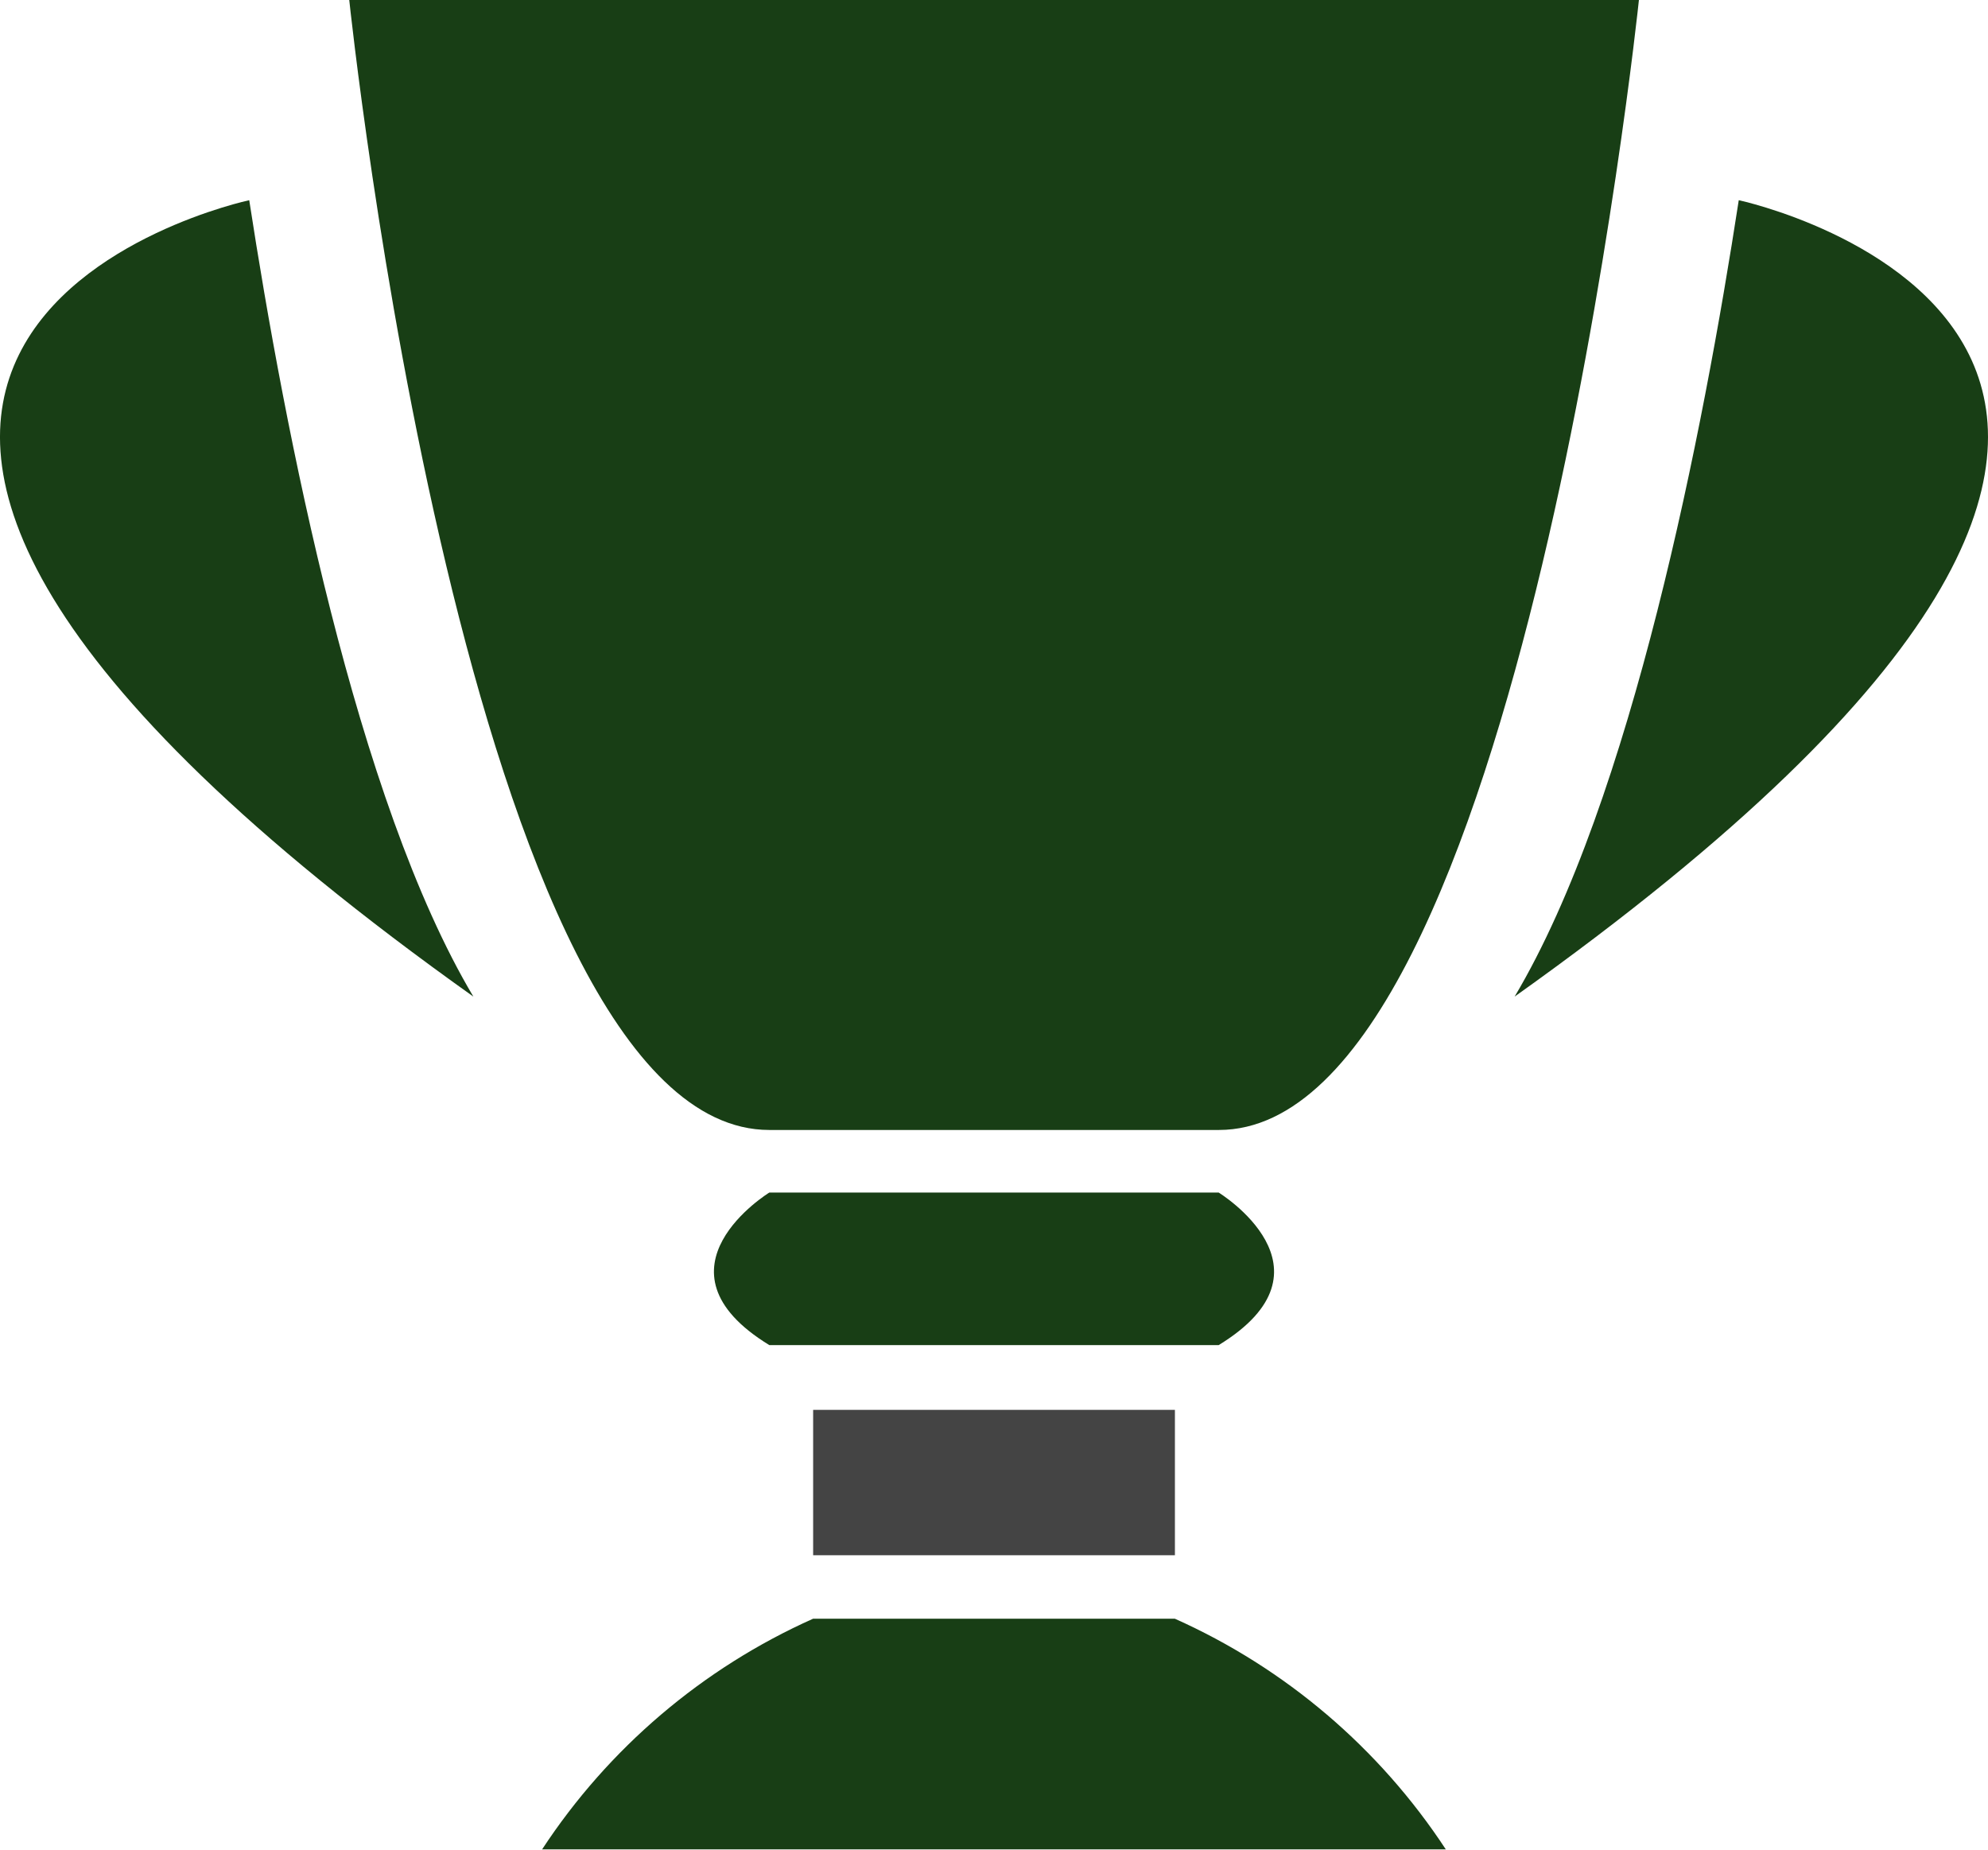
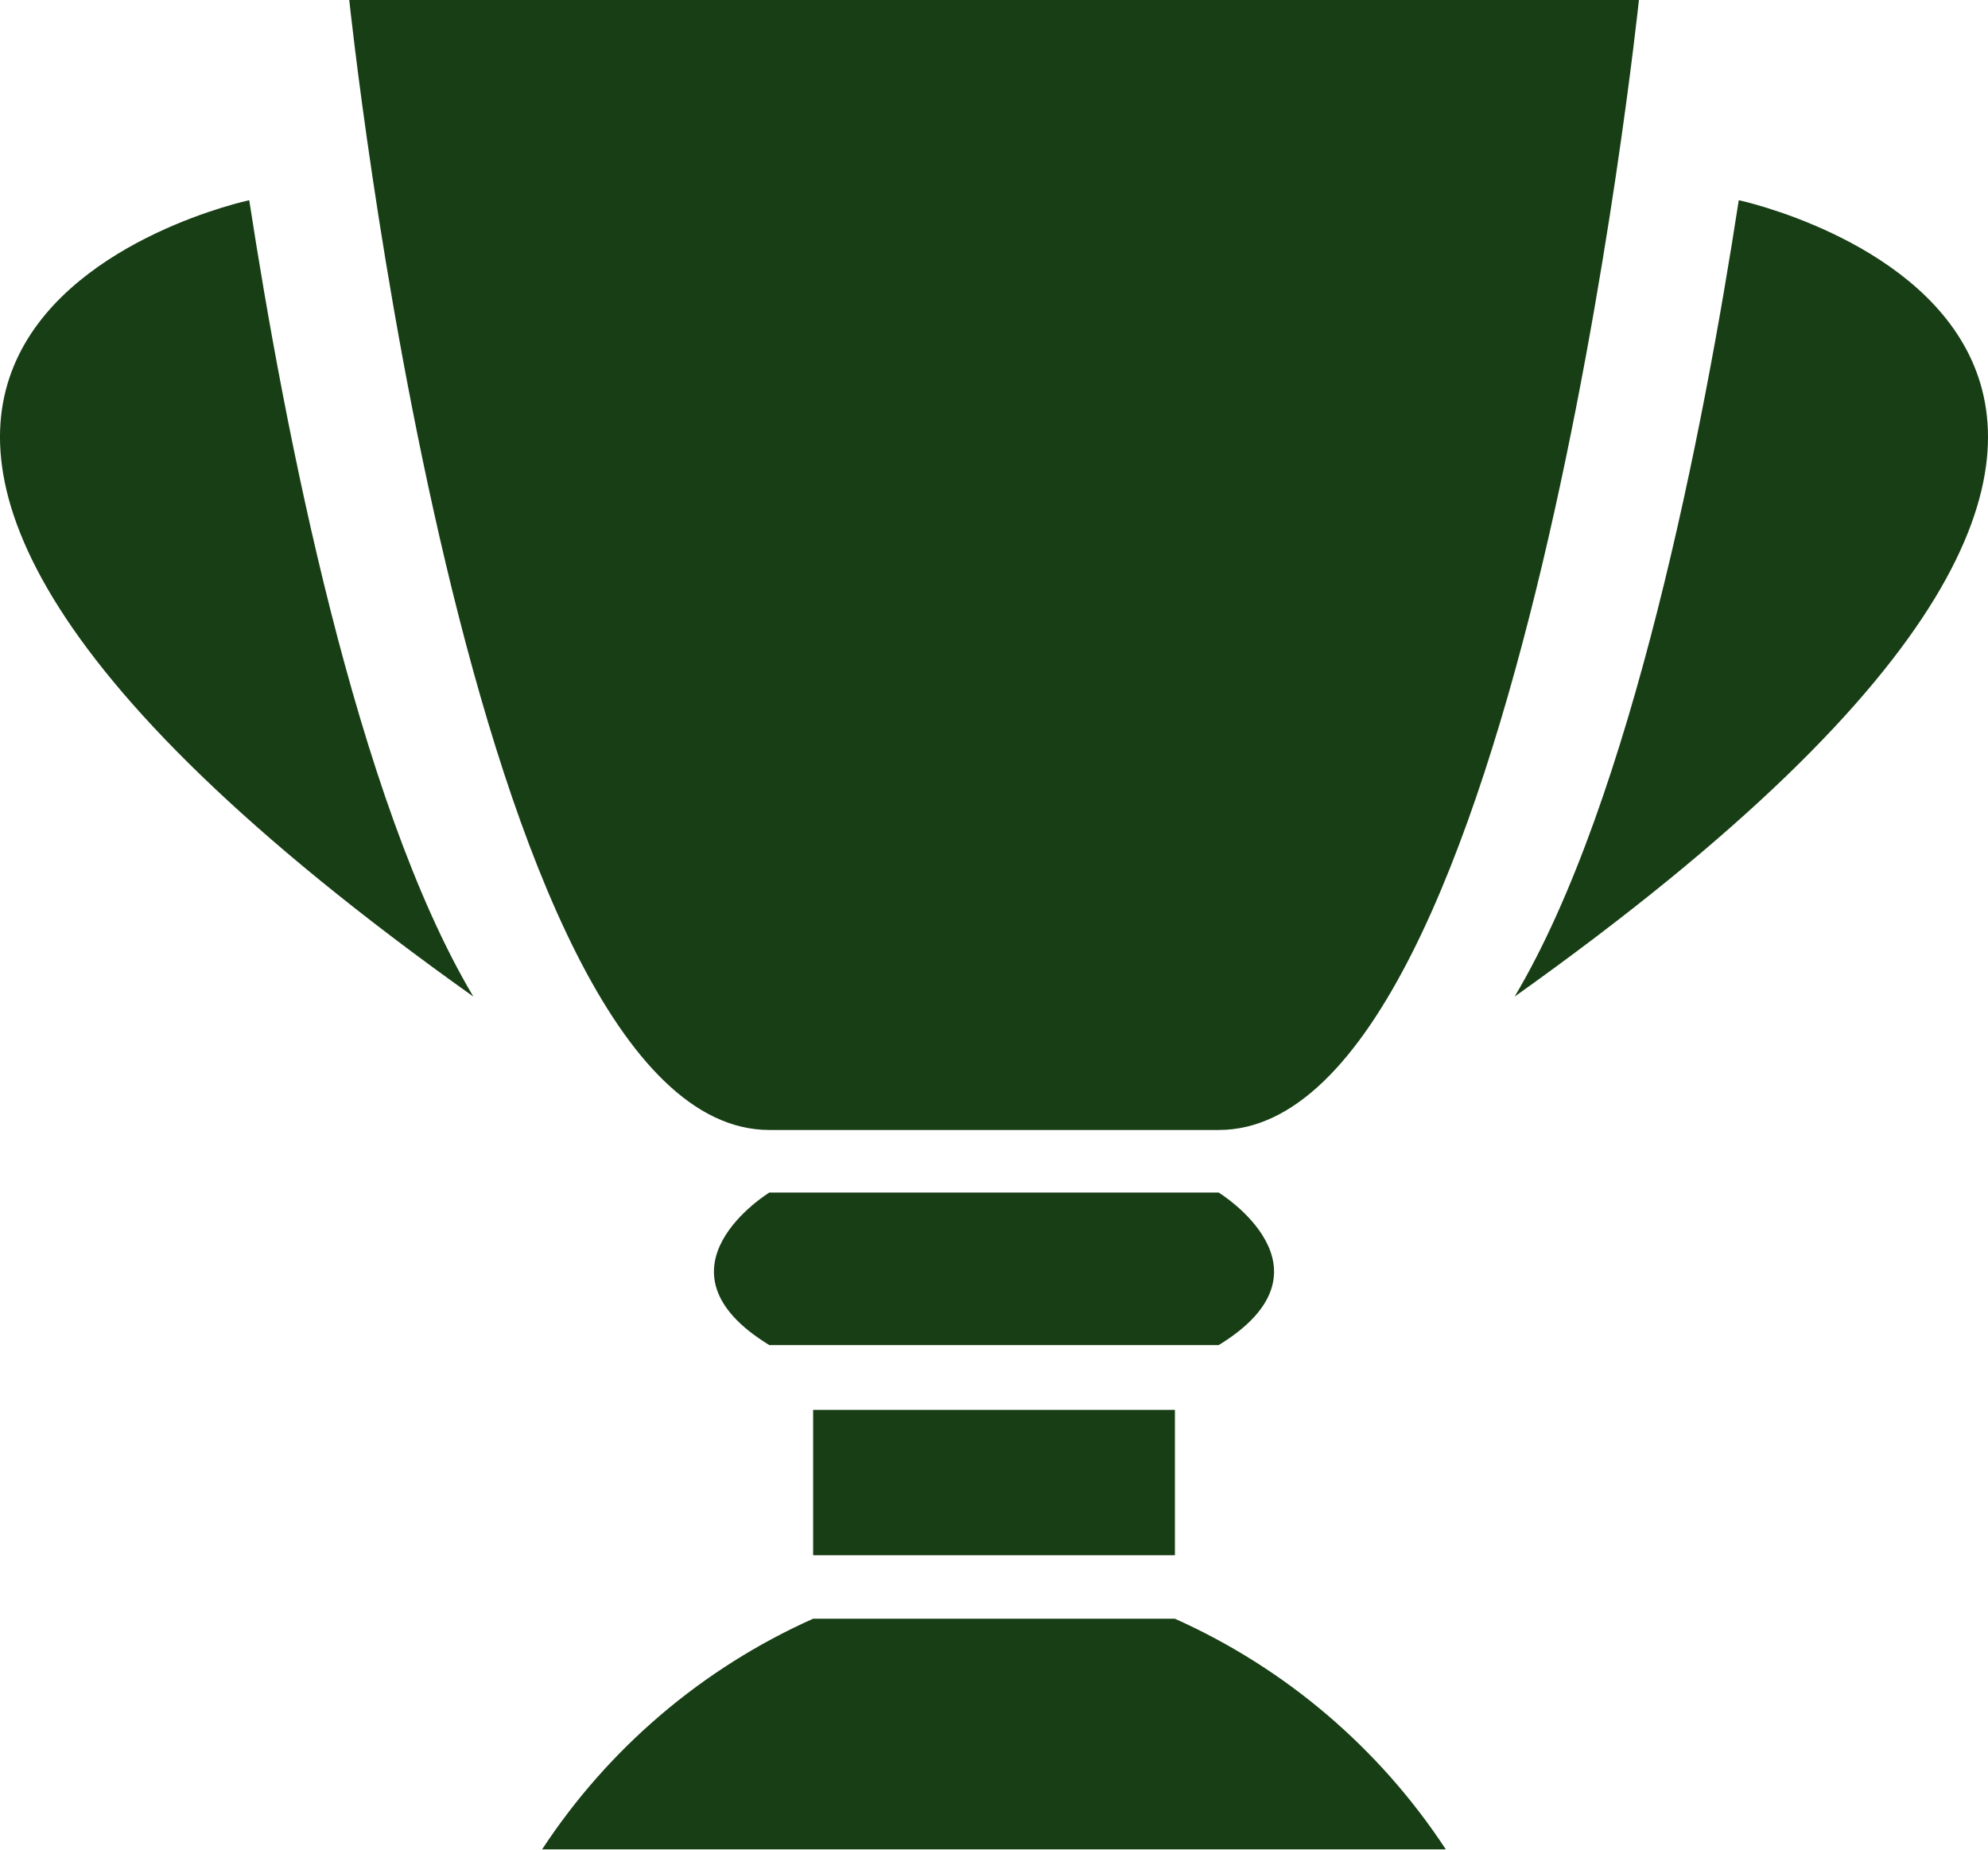
<svg xmlns="http://www.w3.org/2000/svg" width="45.736" height="42.538" viewBox="0 0 45.736 42.538">
  <g id="그룹_201" data-name="그룹 201" transform="translate(-1051 -1199)">
    <g id="그룹_200" data-name="그룹 200" transform="translate(0.175 -1.37)">
      <g id="그룹_197" data-name="그룹 197" transform="translate(1085.671 1204.975)">
        <g id="그룹_196" data-name="그룹 196" transform="translate(0)">
          <path id="패스_50" data-name="패스 50" d="M-1373.969,251.459h0c-.813,5.284-2.462,13.794-5.156,18.318h0C-1358.118,254.837-1373.969,251.459-1373.969,251.459Z" transform="translate(1379.125 -251.459)" fill="#183e15" />
        </g>
      </g>
      <path id="패스_51" data-name="패스 51" d="M-1382.172,248.392h-14.833s2.719,25.991,9.665,25.991H-1377c6.947,0,9.665-25.991,9.665-25.991Z" transform="translate(2455.865 951.978)" fill="#183e15" />
      <path id="패스_52" data-name="패스 52" d="M-1379.818,266.667h-10.336s-2.869,1.756,0,3.51h10.336C-1376.949,268.423-1379.818,266.667-1379.818,266.667Z" transform="translate(2458.679 961.133)" fill="#183e15" />
-       <path id="패스_53" data-name="패스 53" d="M-1385.751,270h-4.161v3.344h8.323V270Z" transform="translate(2459.444 962.799)" fill="#444" />
+       <path id="패스_53" data-name="패스 53" d="M-1385.751,270h-4.161v3.344h8.323V270Z" transform="translate(2459.444 962.799)" fill="#183e15" />
      <path id="패스_54" data-name="패스 54" d="M-1379.5,273.222v0h-8.323v0a14.565,14.565,0,0,0-6.234,5.305h20.79A14.566,14.566,0,0,0-1379.5,273.222Z" transform="translate(2457.354 964.381)" fill="#183e15" />
      <g id="그룹_199" data-name="그룹 199" transform="translate(1050.825 1204.975)">
        <g id="그룹_198" data-name="그룹 198" transform="translate(0)">
          <path id="패스_55" data-name="패스 55" d="M-1396.673,251.459h0c.813,5.284,2.462,13.794,5.156,18.318h0C-1412.524,254.837-1396.673,251.459-1396.673,251.459Z" transform="translate(1402.407 -251.459)" fill="#183e15" />
        </g>
      </g>
    </g>
  </g>
</svg>
